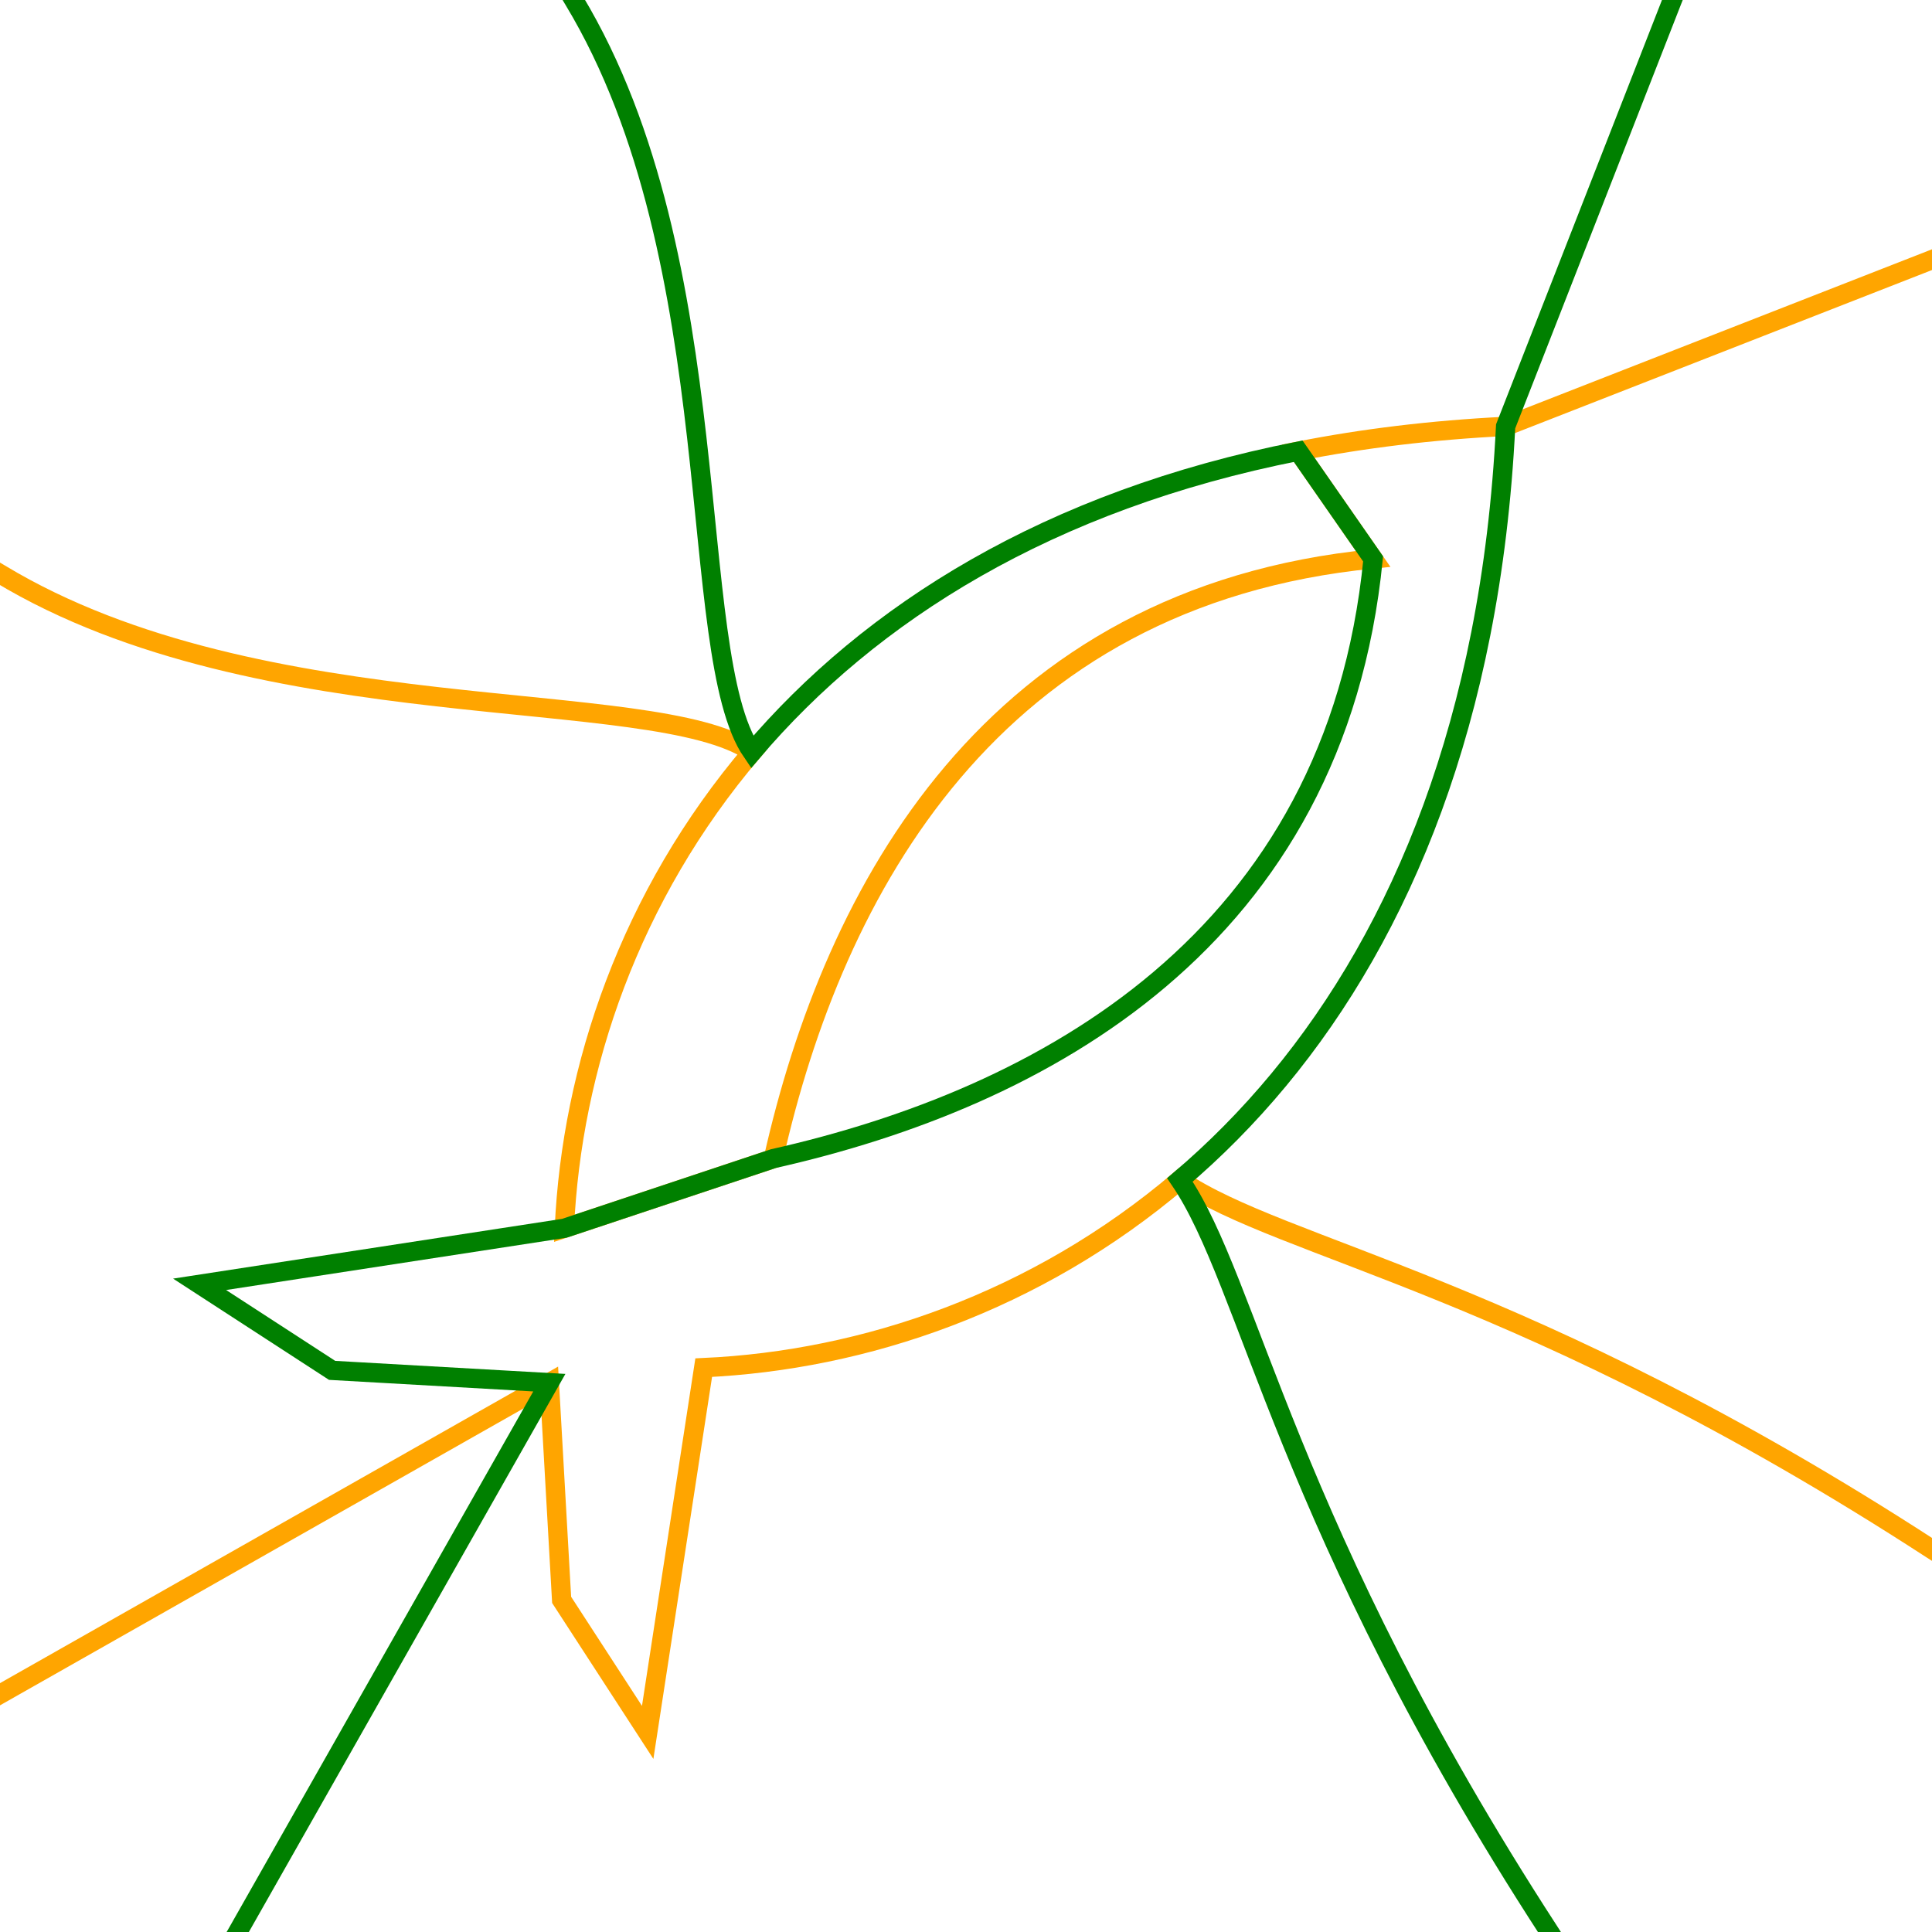
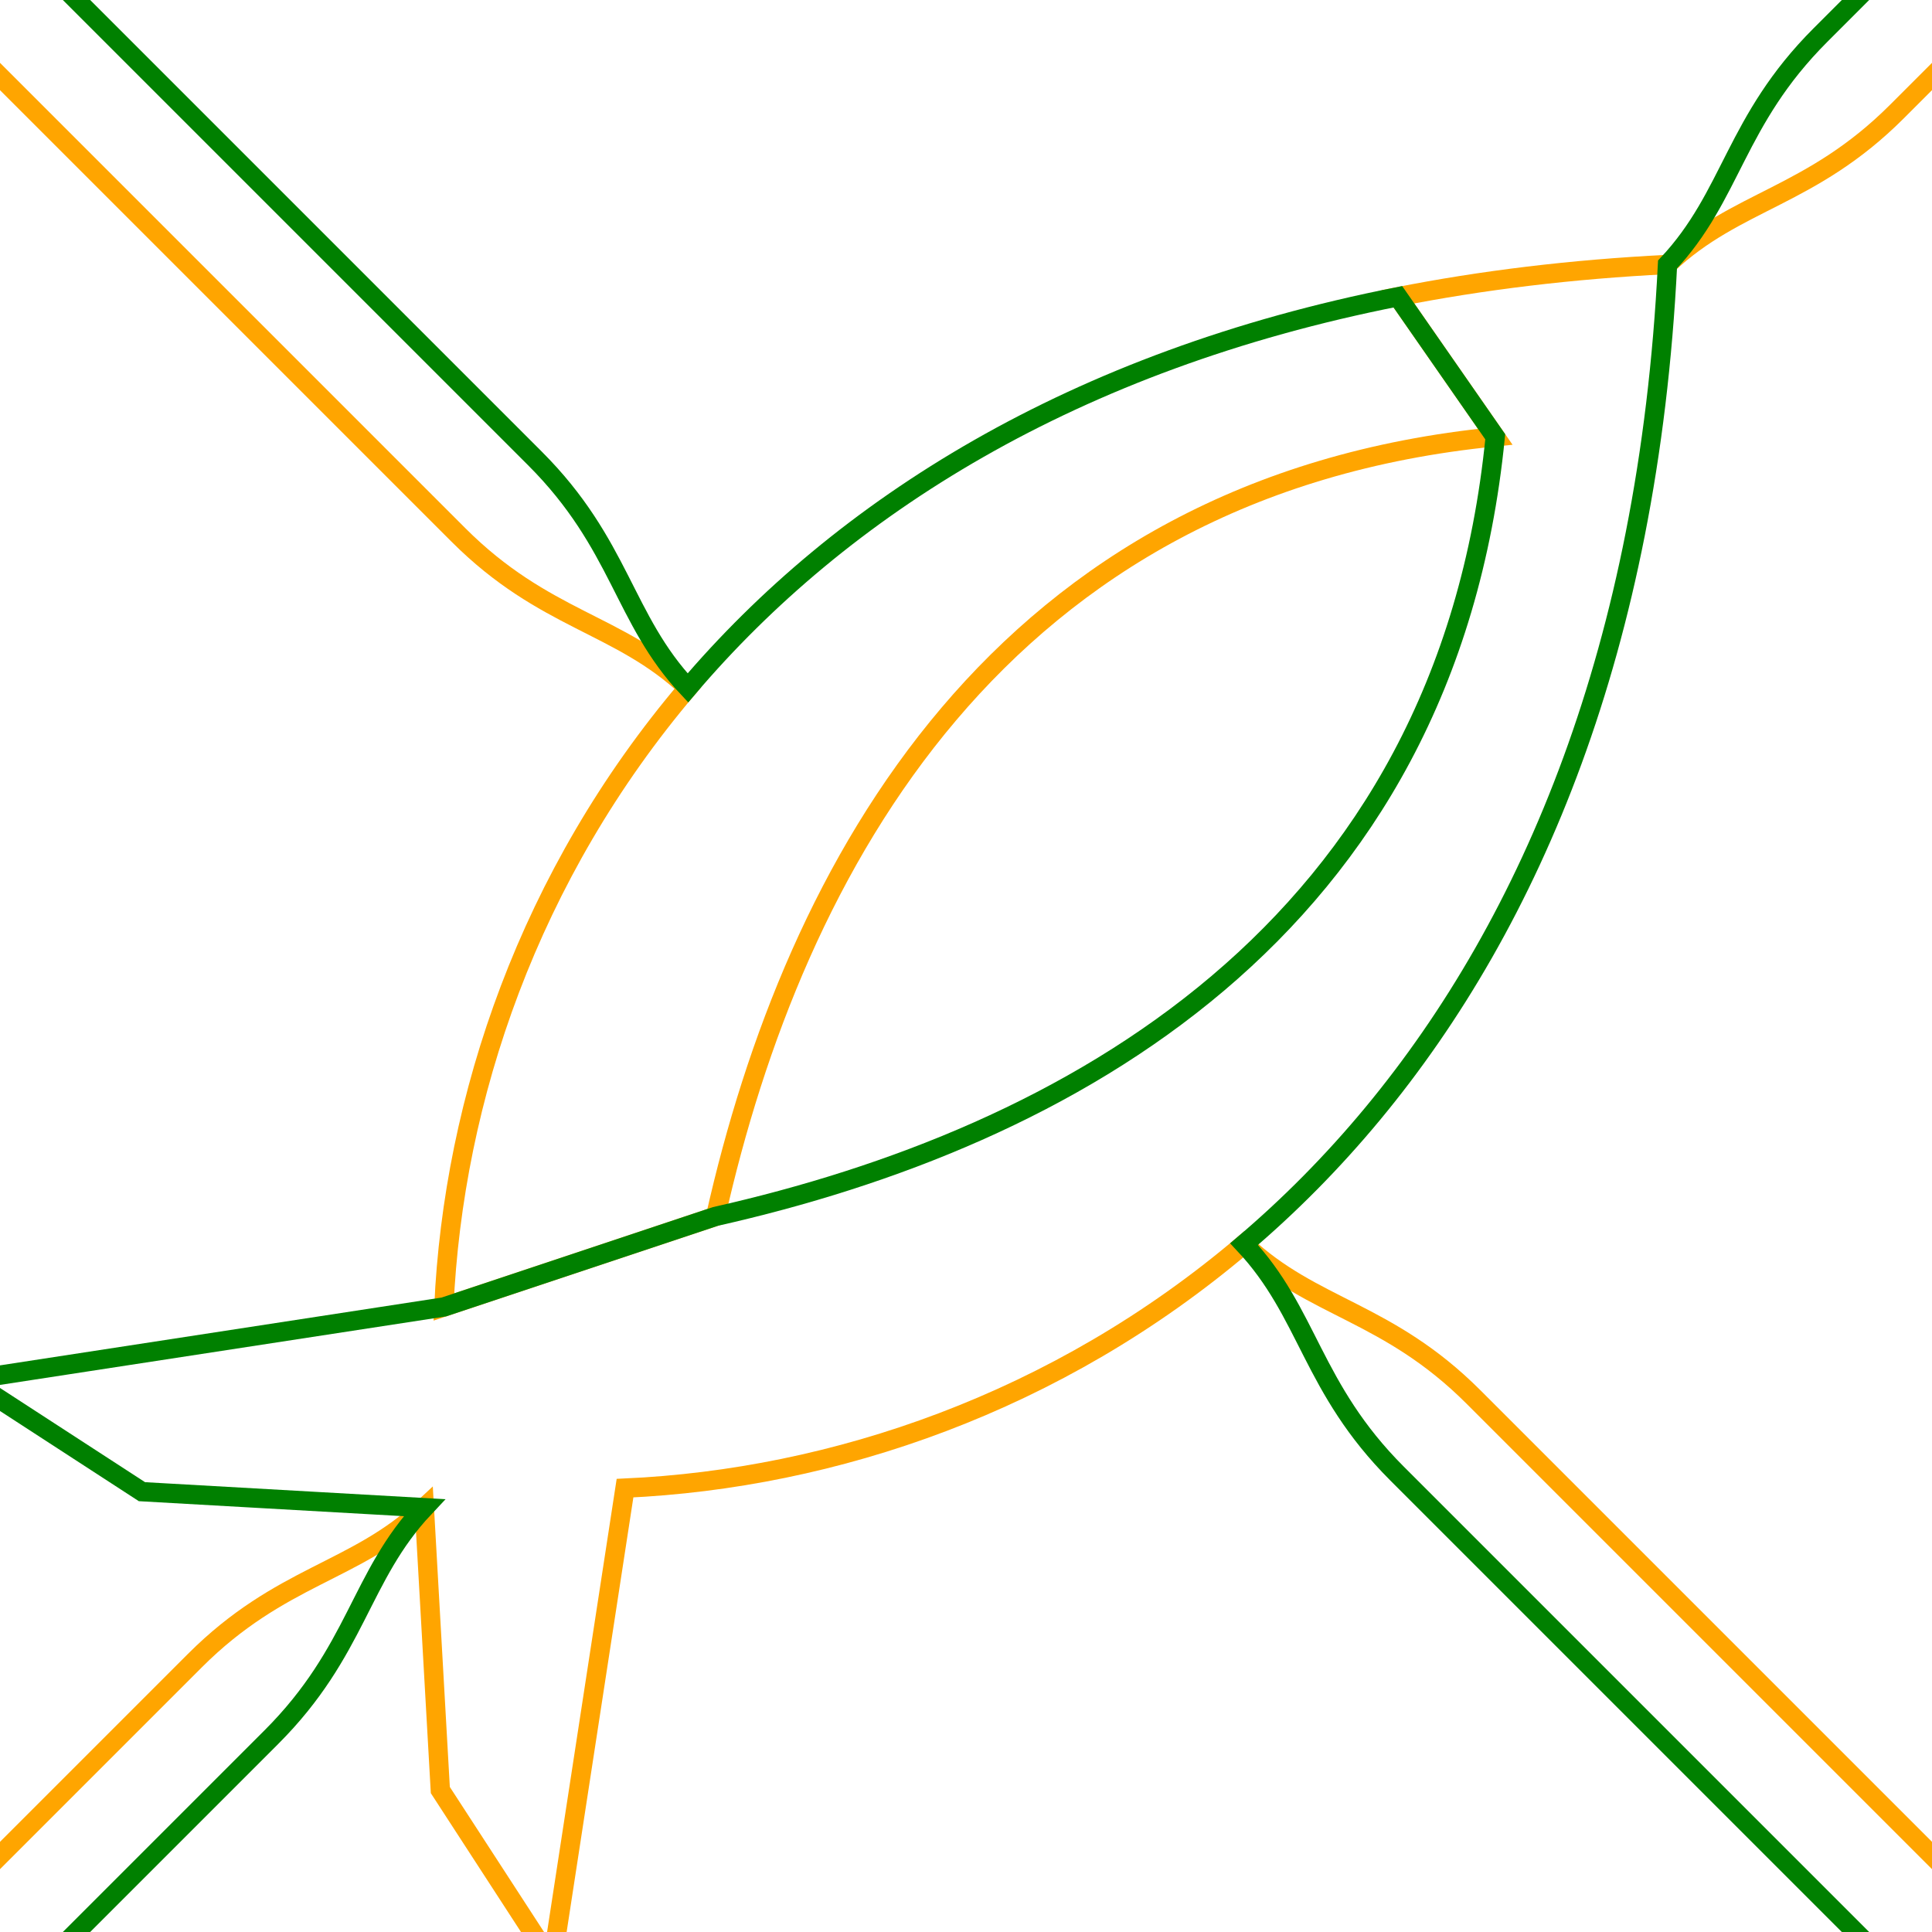
<svg xmlns="http://www.w3.org/2000/svg" viewBox="0 0 100 100" data-weave-parity="1">
-   <path d="M 104.417 11.622 C 102.865 12.229 101.544 12.836 99.992 13.443 C 92.638 16.318 85.285 19.194 77.931 22.069 C 74.1 22.259 70.525 22.698 67.195 23.355 C 68.487 25.213 69.78 27.07 71.072 28.928 C 51.324 30.874 43.156 46.069 40.03 59.97 C 36.424 61.172 32.817 62.374 29.211 63.576 C 29.588 55.271 32.608 46.363 38.928 38.928 C 33.806 35.409 13.551 37.879 0.008 29.706 C -1.419 28.845 -2.88 27.984 -4.307 27.123" stroke="orange" fill="none" />
-   <path d="M 104.417 82.917 C 103.019 82.009 101.39 81.101 99.992 80.193 C 78.963 66.534 66.402 64.706 61.072 61.072 C 53.637 67.392 44.729 70.412 36.424 70.789 C 35.457 77.082 34.491 83.376 33.524 89.669 C 32.039 87.383 30.555 85.096 29.07 82.81 C 28.858 79.062 28.645 75.315 28.433 71.567 C 18.958 76.941 9.483 82.315 0.008 87.689 C -1.442 88.511 -2.857 89.333 -4.307 90.155" stroke="orange" fill="none" />
-   <path d="M 9.845 104.264 C 10.667 102.814 11.489 101.442 12.311 99.992 C 17.685 90.517 23.059 81.042 28.433 71.567 C 24.685 71.355 20.938 71.142 17.19 70.93 C 14.904 69.445 12.617 67.961 10.331 66.476 C 16.624 65.509 22.918 64.543 29.211 63.576 C 32.817 62.374 36.424 61.172 40.03 59.97 C 53.931 56.844 69.126 48.676 71.072 28.928 C 69.78 27.07 68.487 25.213 67.195 23.355 C 54.276 25.903 45.052 31.724 38.928 38.928 C 35.409 33.806 37.879 13.551 29.706 0.008 C 28.845 -1.419 27.984 -3.034 27.123 -4.461" stroke="green" fill="none" />
-   <path d="M 82.917 104.264 C 82.009 102.866 81.101 101.39 80.193 99.992 C 66.534 78.963 64.706 66.402 61.072 61.072 C 68.276 54.948 74.097 45.724 76.645 32.805 C 77.302 29.475 77.741 25.9 77.931 22.069 C 80.806 14.715 83.682 7.362 86.557 0.008 C 87.164 -1.544 87.771 -2.909 88.378 -4.461" stroke="green" fill="none" />
+   <path d="M 105.508 -1.548 C 103.068 0.891 100.629 3.331 98.189 5.77 C 93.735 10.225 89.881 10.331 86.31 13.69 C 81.33 13.937 76.682 14.508 72.354 15.361 C 74.034 17.776 75.713 20.192 77.393 22.607 C 51.721 25.136 41.103 44.889 37.039 62.961 C 32.351 64.524 27.662 66.086 22.974 67.649 C 23.464 56.852 27.39 45.272 35.606 35.607 C 32.036 32.248 28.182 32.142 23.727 27.687 C 13.982 17.942 4.237 8.197 -5.508 -1.548" stroke="orange" fill="none" />
+   <path d="M 105.508 101.548 C 95.763 91.803 86.018 82.058 76.273 72.313 C 71.818 67.858 67.964 67.752 64.393 64.394 C 54.728 72.61 43.148 76.536 32.351 77.026 C 31.095 85.207 29.838 93.388 28.582 101.569 C 26.652 98.597 24.721 95.625 22.791 92.653 C 22.515 87.781 22.239 82.909 21.963 78.037 C 18.392 81.396 14.539 81.502 10.084 85.956 C 4.887 91.153 -0.311 96.351 -5.508 101.548" stroke="orange" fill="none" />
+   <path d="M -1.548 105.508 C 3.649 100.311 8.847 95.113 14.044 89.916 C 18.498 85.461 18.604 81.608 21.963 78.037 C 17.091 77.761 12.219 77.485 7.347 77.209 C 4.375 75.279 1.403 73.348 -1.569 71.418 C 6.612 70.162 14.793 68.905 22.974 67.649 C 27.662 66.086 32.351 64.524 37.039 62.961 C 55.111 58.897 74.864 48.279 77.393 22.607 C 75.713 20.192 74.034 17.776 72.354 15.361 C 55.558 18.674 43.568 26.241 35.606 35.607 C 32.248 32.036 32.142 28.182 27.687 23.727 C 17.942 13.982 8.197 4.237 -1.548 -5.508" stroke="green" fill="none" />
+   <path d="M 101.548 105.508 C 91.803 95.763 82.058 86.018 72.313 76.273 C 67.858 71.818 67.752 67.964 64.393 64.394 C 73.759 56.432 81.326 44.442 84.639 27.646 C 85.492 23.318 86.063 18.67 86.31 13.69 C 89.669 10.119 89.775 6.265 94.23 1.811 C 96.669 -0.629 99.109 -3.068 101.548 -5.508" stroke="green" fill="none" />
</svg>
